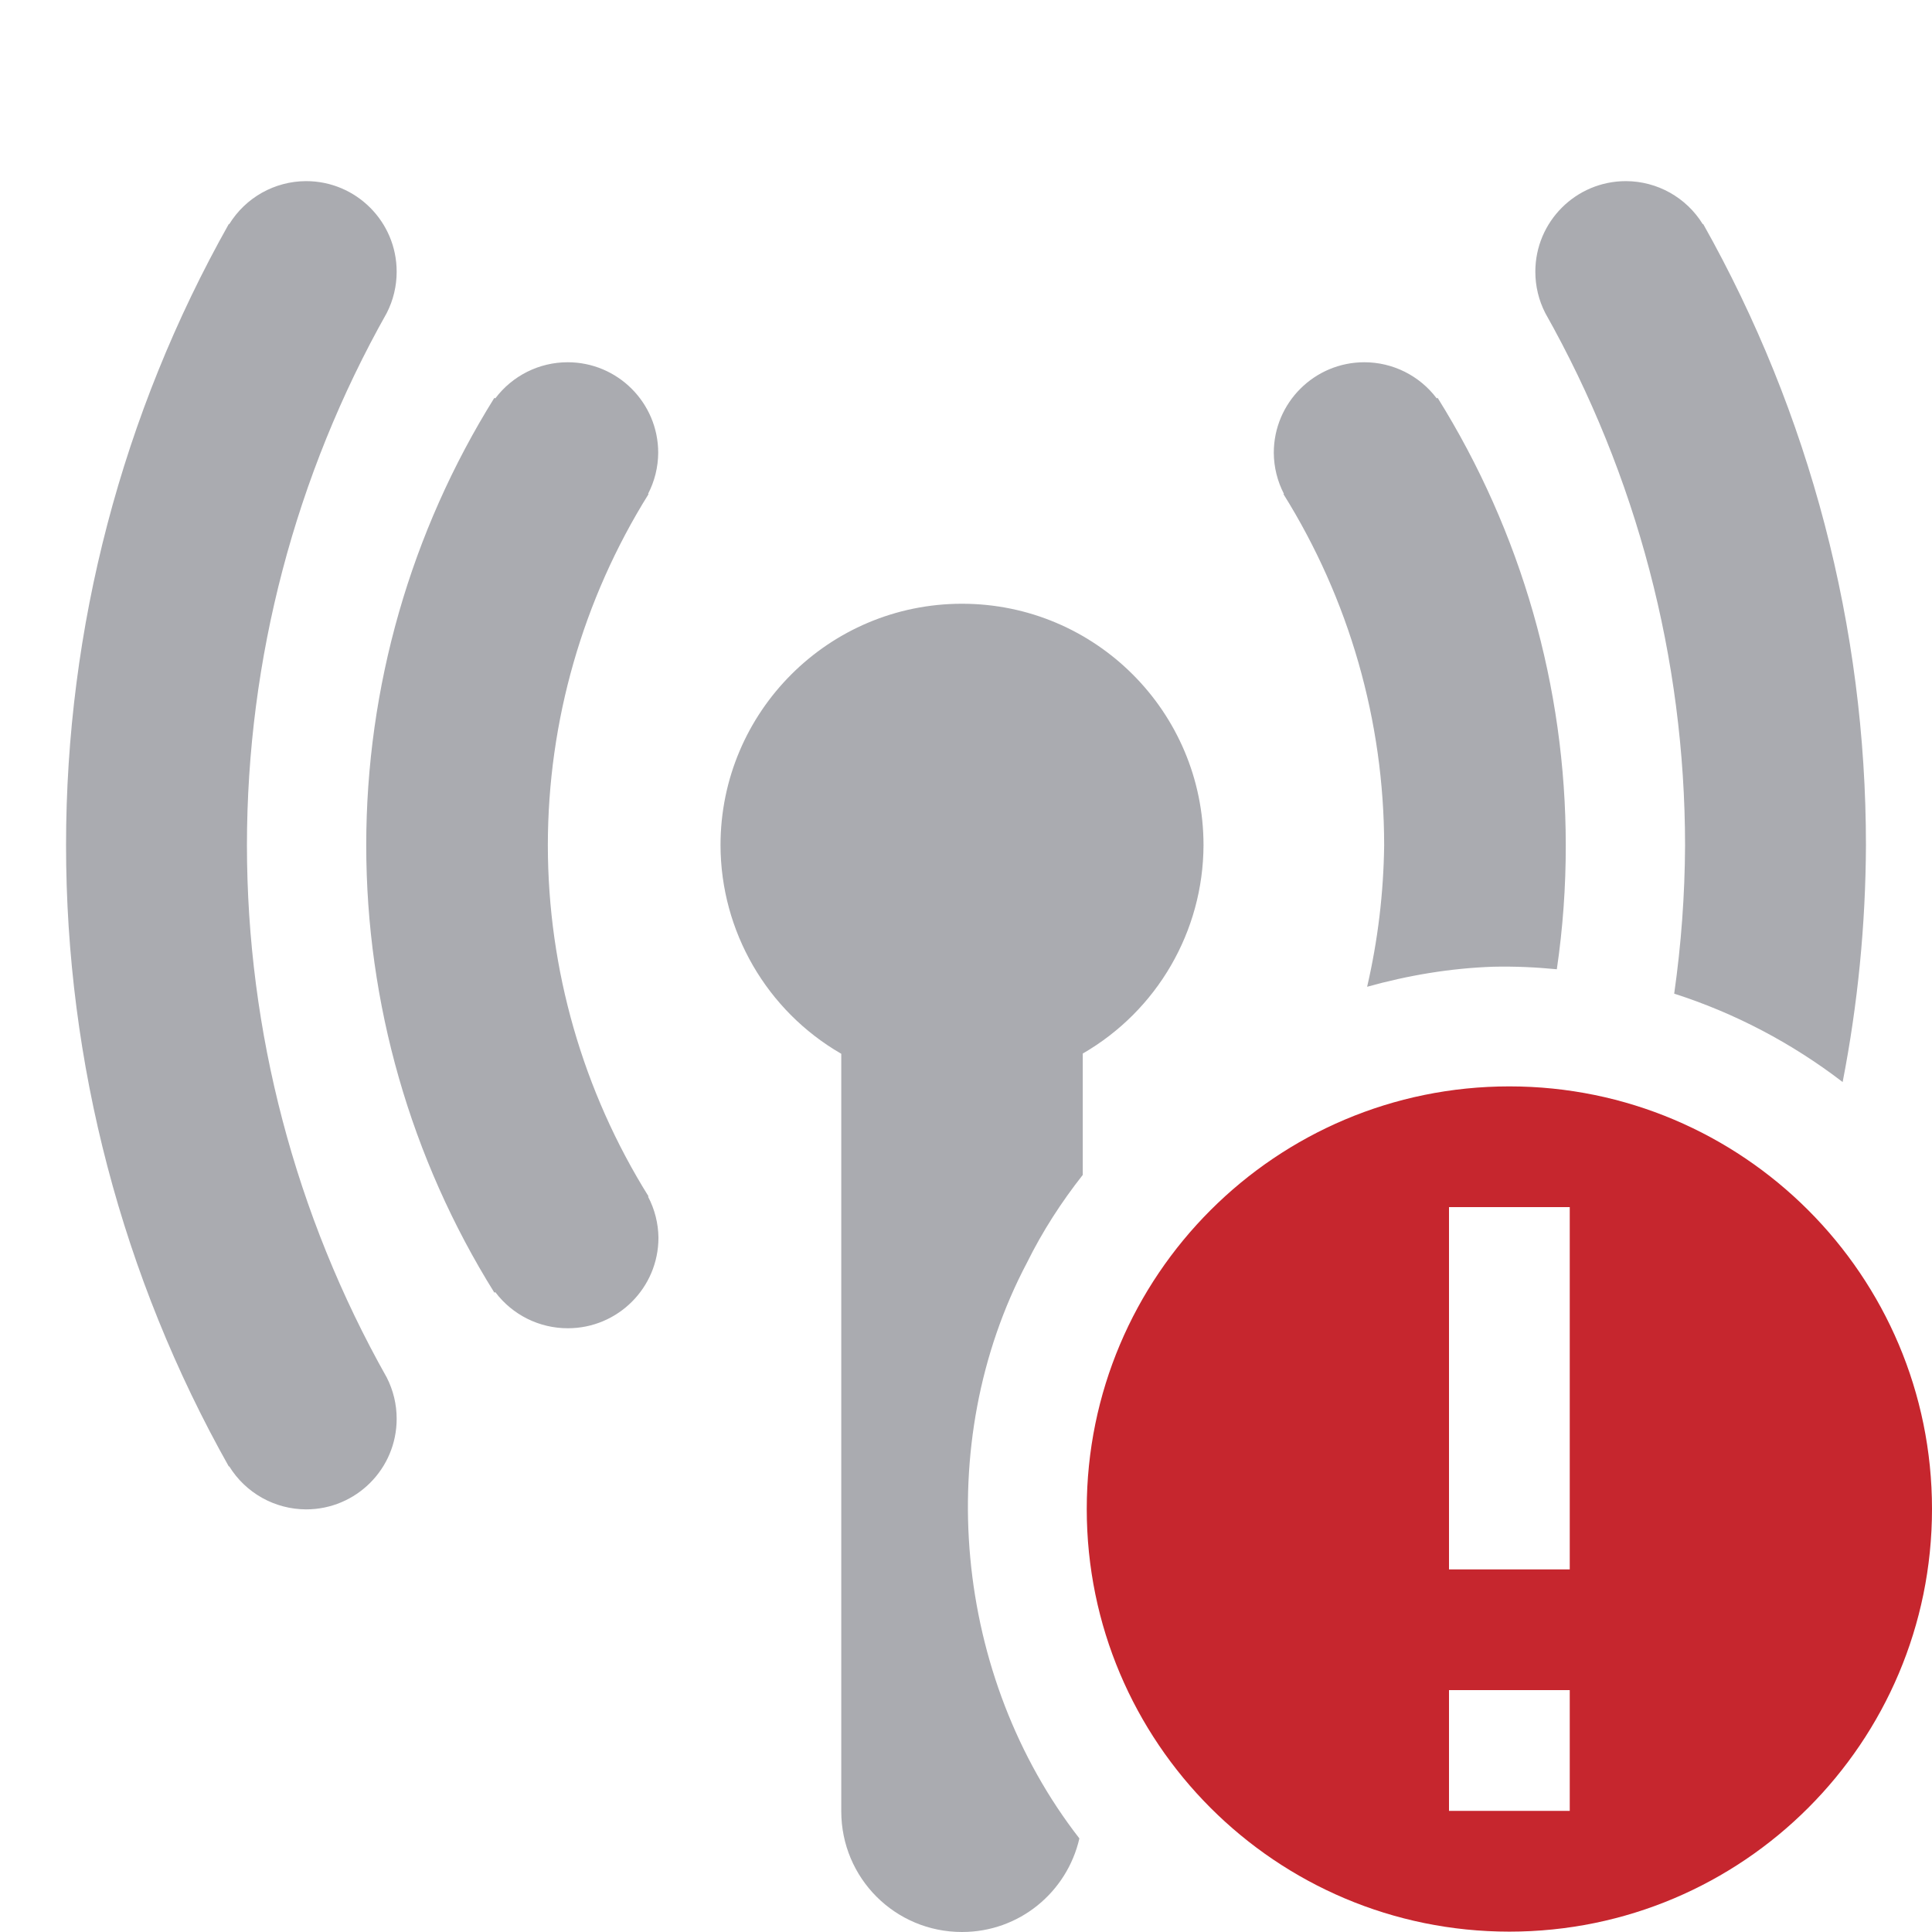
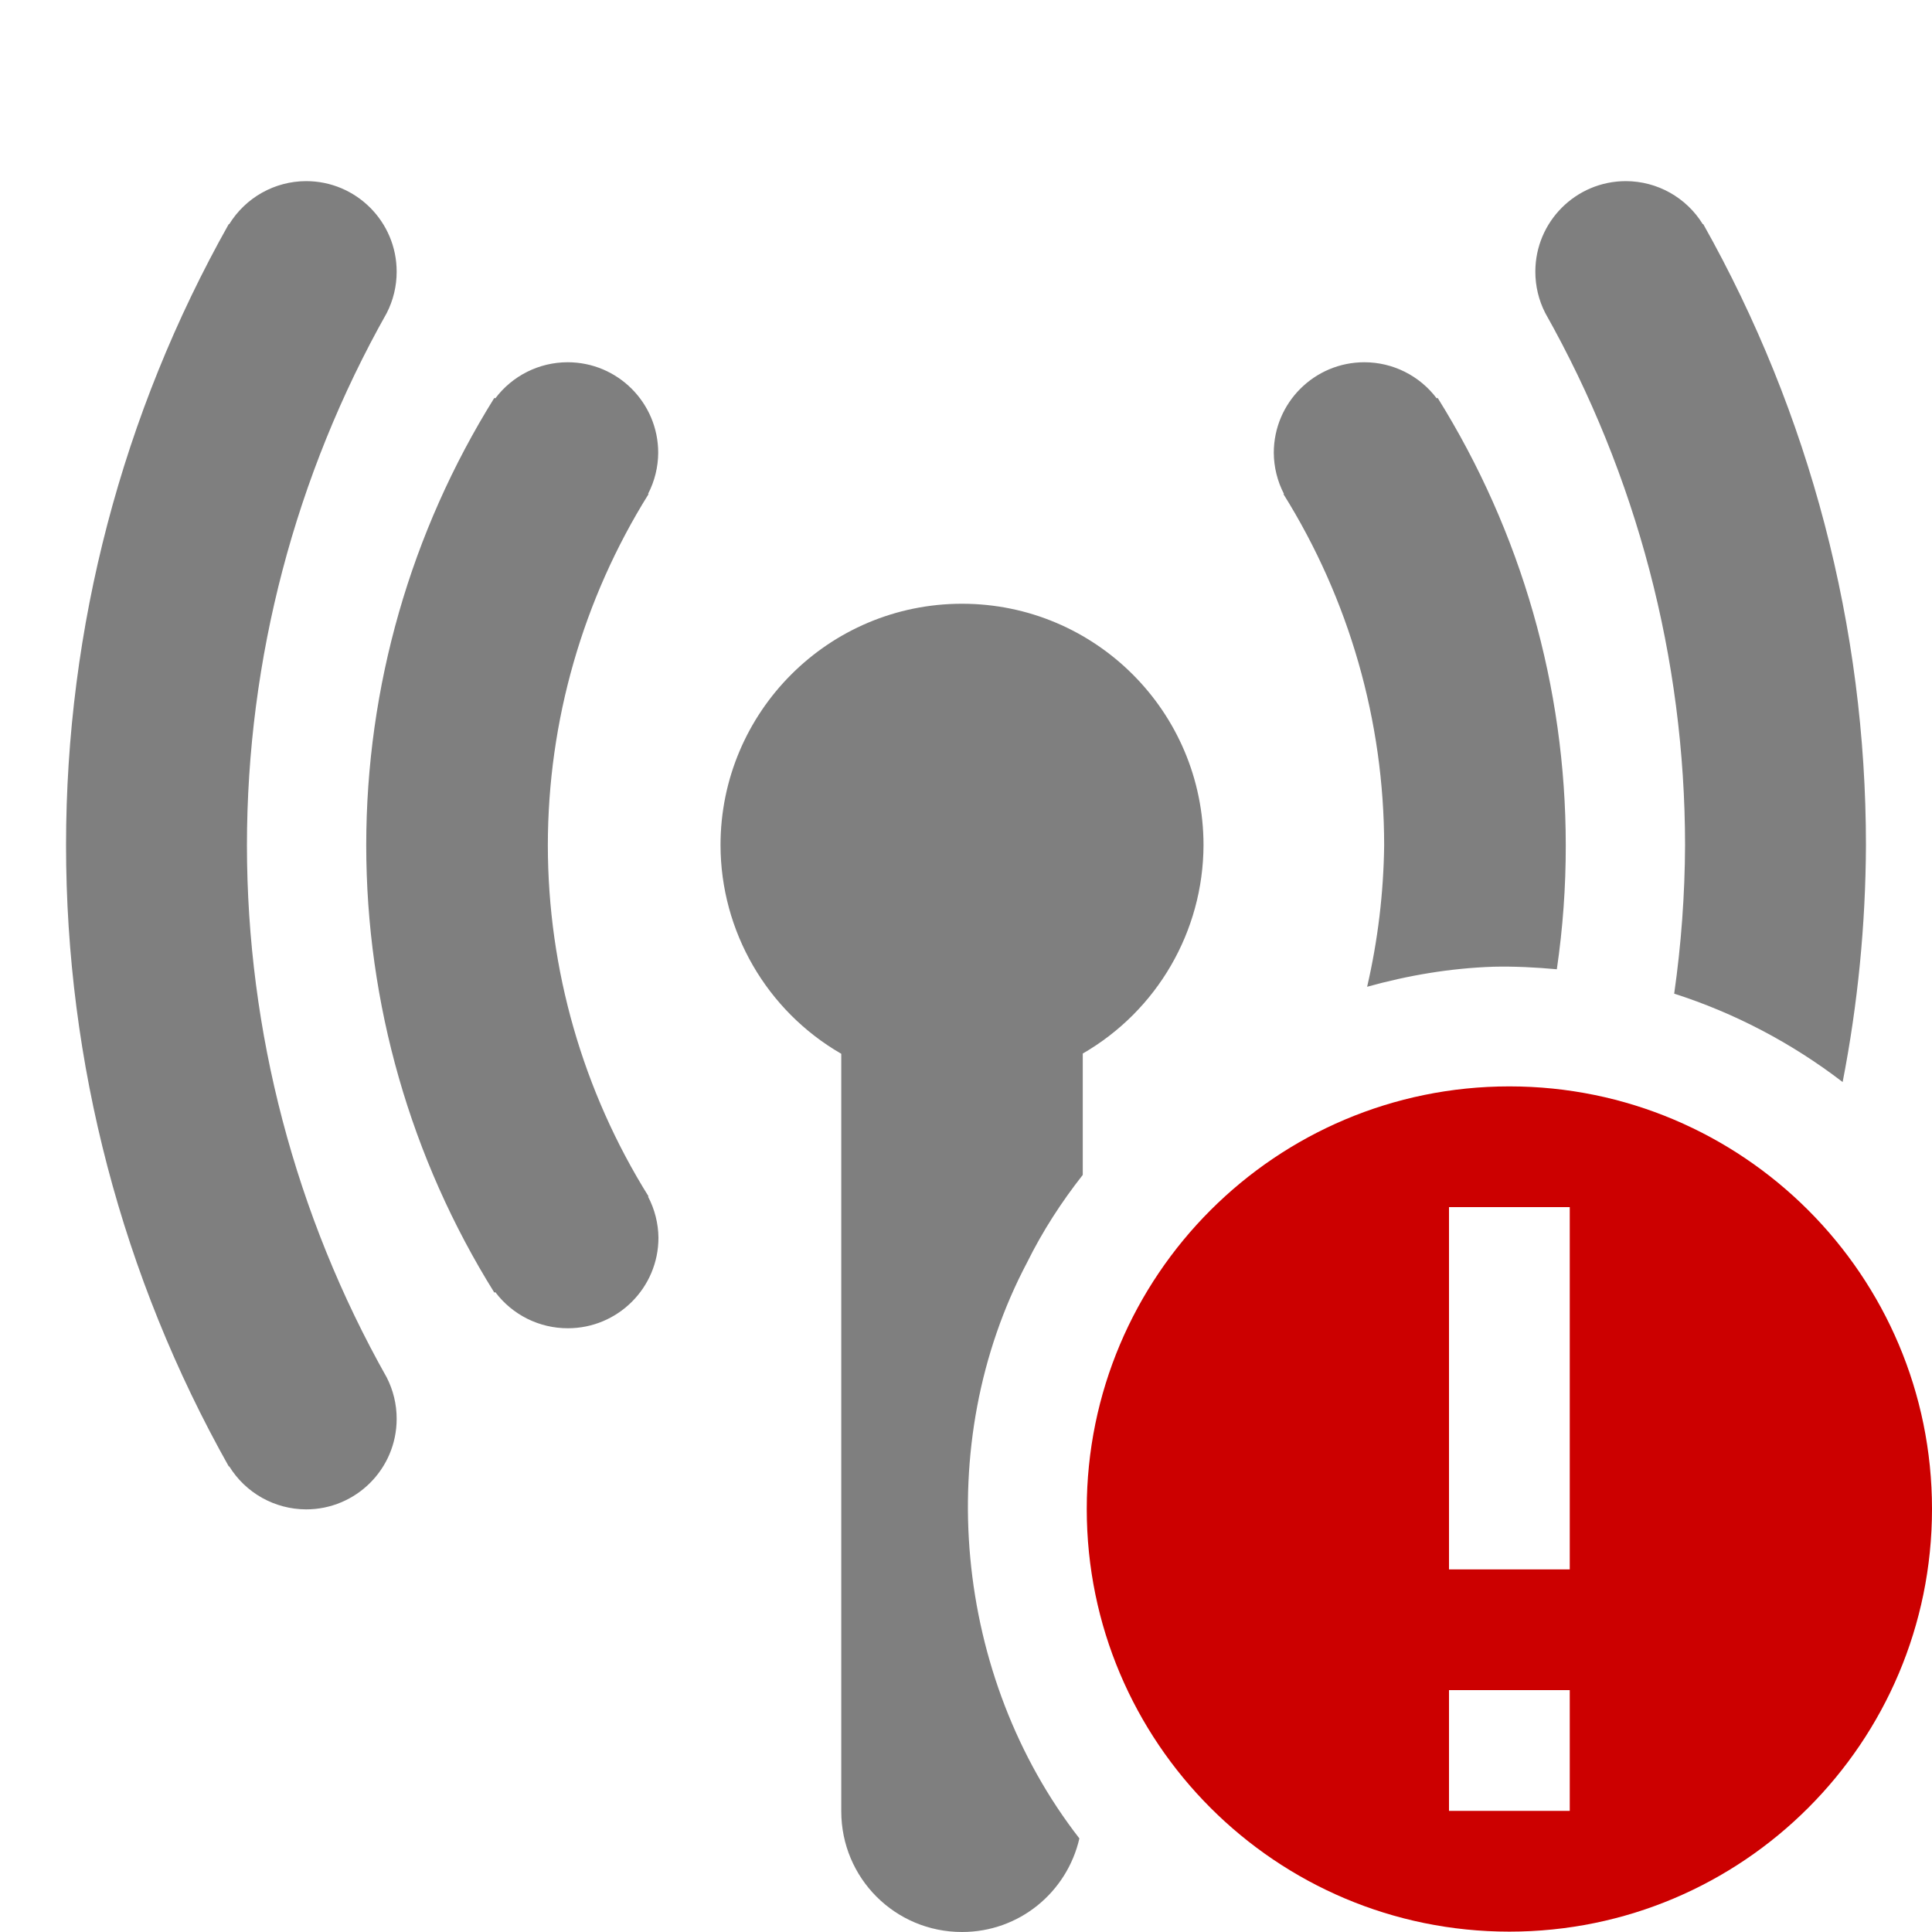
- <svg xmlns="http://www.w3.org/2000/svg" height="16" width="16" version="1.1" id="svg6">
-   <defs id="defs10" />
-   <path id="path492-3-56" style="font-variation-settings:normal;vector-effect:none;fill:#555761;fill-opacity:1;stroke:none;stroke-width:4;stroke-linecap:round;stroke-linejoin:round;stroke-miterlimit:4;stroke-dasharray:none;stroke-dashoffset:0;stroke-opacity:1;-inkscape-stroke:none;stop-color:#000000;opacity:0.5" d="M 2.535 1.5 A 0.75 0.75 0 0 0 1.898 1.857 L 1.895 1.855 A 10.488 10.488 0 0 0 0.547 7 A 10.488 10.488 0 0 0 1.895 12.145 L 1.898 12.143 A 0.75 0.75 0 0 0 2.535 12.5 A 0.75 0.75 0 0 0 3.285 11.75 A 0.75 0.75 0 0 0 3.203 11.408 A 8.988 8.988 0 0 1 2.045 7 A 8.988 8.988 0 0 1 3.203 2.592 A 0.75 0.75 0 0 0 3.285 2.25 A 0.75 0.75 0 0 0 2.535 1.5 z M 13.465 1.5 A 0.75 0.75 0 0 0 12.715 2.25 A 0.75 0.75 0 0 0 12.797 2.592 A 8.988 8.988 0 0 1 13.955 7 A 8.988 8.988 0 0 1 13.865 8.229 C 14.367 8.39 14.839 8.638 15.26 8.961 A 10.488 10.488 0 0 0 15.453 7 A 10.488 10.488 0 0 0 14.105 1.855 L 14.102 1.857 A 0.75 0.75 0 0 0 13.465 1.5 z M 4.701 3 A 0.75 0.75 0 0 0 4.102 3.299 L 4.094 3.295 A 7 7 0 0 0 3.033 7 A 7 7 0 0 0 4.094 10.705 L 4.102 10.701 A 0.75 0.75 0 0 0 4.703 11 A 0.75 0.75 0 0 0 5.453 10.25 A 0.75 0.75 0 0 0 5.367 9.91 L 5.371 9.908 A 5.496 5.496 0 0 1 4.537 7 A 5.496 5.496 0 0 1 5.371 4.092 L 5.367 4.09 A 0.75 0.75 0 0 0 5.451 3.75 A 0.75 0.75 0 0 0 4.701 3 z M 11.299 3 A 0.75 0.75 0 0 0 10.549 3.75 A 0.75 0.75 0 0 0 10.633 4.09 L 10.629 4.092 A 5.496 5.496 0 0 1 11.463 7 A 5.496 5.496 0 0 1 11.322 8.172 C 11.662 8.077 12.013 8.018 12.367 8.006 C 12.543 8.002 12.718 8.01 12.893 8.027 A 7 7 0 0 0 12.967 7 A 7 7 0 0 0 11.906 3.295 L 11.898 3.299 A 0.75 0.75 0 0 0 11.299 3 z M 7.967 5 A 2 2 0 0 0 5.967 7 A 2 2 0 0 0 6.967 8.727 L 6.967 15 C 6.967 15.554 7.413 16 7.967 16 C 8.443 16 8.837 15.669 8.939 15.225 C 7.901 13.89 7.712 11.957 8.506 10.455 C 8.634 10.196 8.79 9.955 8.967 9.73 L 8.967 8.725 A 2 2 0 0 0 9.967 7 A 2 2 0 0 0 7.967 5 z " />
-   <path class="error" d="m 12.5,8.997 a 3.5,3.5 0 1 0 0,7 3.5,3.5 0 0 0 0,-7 z m -0.5,1 h 1 v 3 h -1 z m 0,4 h 1 v 1 h -1 z" overflow="visible" style="color:#bebebe;overflow:visible;fill:#c6262e;marker:none" id="path2" />
+ <svg xmlns="http://www.w3.org/2000/svg" id="svg6" width="16" height="16">
+   <path id="path492-3-56" opacity="1" fill="url(#gpa:foreground) rgb(0,0,0)" fill-opacity="0.5" fill-rule="nonzero" stroke="none" stroke-opacity="1" stroke-width="4" stroke-linecap="round" stroke-linejoin="round" stroke-miterlimit="4" stroke-dasharray="none" stroke-dashoffset="0" d="M 2.535 1.5 A 0.75 0.75 0 0 0 1.898 1.857 L 1.895 1.855 A 10.488 10.488 0 0 0 0.547 7 A 10.488 10.488 0 0 0 1.895 12.145 L 1.898 12.143 A 0.75 0.75 0 0 0 2.535 12.5 A 0.75 0.75 0 0 0 3.285 11.75 A 0.75 0.75 0 0 0 3.203 11.408 A 8.988 8.988 0 0 1 2.045 7 A 8.988 8.988 0 0 1 3.203 2.592 A 0.75 0.75 0 0 0 3.285 2.25 A 0.75 0.75 0 0 0 2.535 1.5 Z M 13.465 1.5 A 0.75 0.75 0 0 0 12.715 2.25 A 0.75 0.75 0 0 0 12.797 2.592 A 8.988 8.988 0 0 1 13.955 7 A 8.988 8.988 0 0 1 13.865 8.229 C 14.367 8.39, 14.839 8.638, 15.26 8.961 A 10.488 10.488 0 0 0 15.453 7 A 10.488 10.488 0 0 0 14.105 1.855 L 14.102 1.857 A 0.75 0.75 0 0 0 13.465 1.5 Z M 4.701 3 A 0.75 0.75 0 0 0 4.102 3.299 L 4.094 3.295 A 7 7 0 0 0 3.033 7 A 7 7 0 0 0 4.094 10.705 L 4.102 10.701 A 0.75 0.75 0 0 0 4.703 11 A 0.75 0.75 0 0 0 5.453 10.25 A 0.75 0.75 0 0 0 5.367 9.91 L 5.371 9.908 A 5.496 5.496 0 0 1 4.537 7 A 5.496 5.496 0 0 1 5.371 4.092 L 5.367 4.09 A 0.75 0.75 0 0 0 5.451 3.75 A 0.75 0.75 0 0 0 4.701 3 Z M 11.299 3 A 0.75 0.75 0 0 0 10.549 3.75 A 0.75 0.75 0 0 0 10.633 4.09 L 10.629 4.092 A 5.496 5.496 0 0 1 11.463 7 A 5.496 5.496 0 0 1 11.322 8.172 C 11.662 8.077, 12.013 8.018, 12.367 8.006 C 12.543 8.002, 12.718 8.011, 12.893 8.027 A 7 7 0 0 0 12.967 7 A 7 7 0 0 0 11.906 3.295 L 11.898 3.299 A 0.75 0.75 0 0 0 11.299 3 Z M 7.967 5 A 2 2 0 0 0 5.967 7 A 2 2 0 0 0 6.967 8.727 L 6.967 15 C 6.967 15.554, 7.413 16, 7.967 16 C 8.443 16, 8.837 15.669, 8.939 15.225 C 7.901 13.89, 7.712 11.957, 8.506 10.455 C 8.634 10.196, 8.79 9.955, 8.967 9.73 L 8.967 8.725 A 2 2 0 0 0 9.967 7 A 2 2 0 0 0 7.967 5 Z" class="foreground foreground-fill">
+   </path>
+   <path id="path2" color="rgb(190,190,190)" fill="url(#gpa:error) rgb(204,0,0)" fill-opacity="1" fill-rule="nonzero" stroke="none" marker-start="none" marker-mid="none" marker-end="none" overflow="visible" d="M 12.5 8.997 A 3.5 3.5 0 1 0 12.5 15.997 A 3.5 3.5 0 0 0 12.5 8.997 Z M 12 9.997 L 13 9.997 L 13 12.997 L 12 12.997 Z M 12 13.997 L 13 13.997 L 13 14.997 L 12 14.997 Z" class="error error-fill">
+   </path>
</svg>
